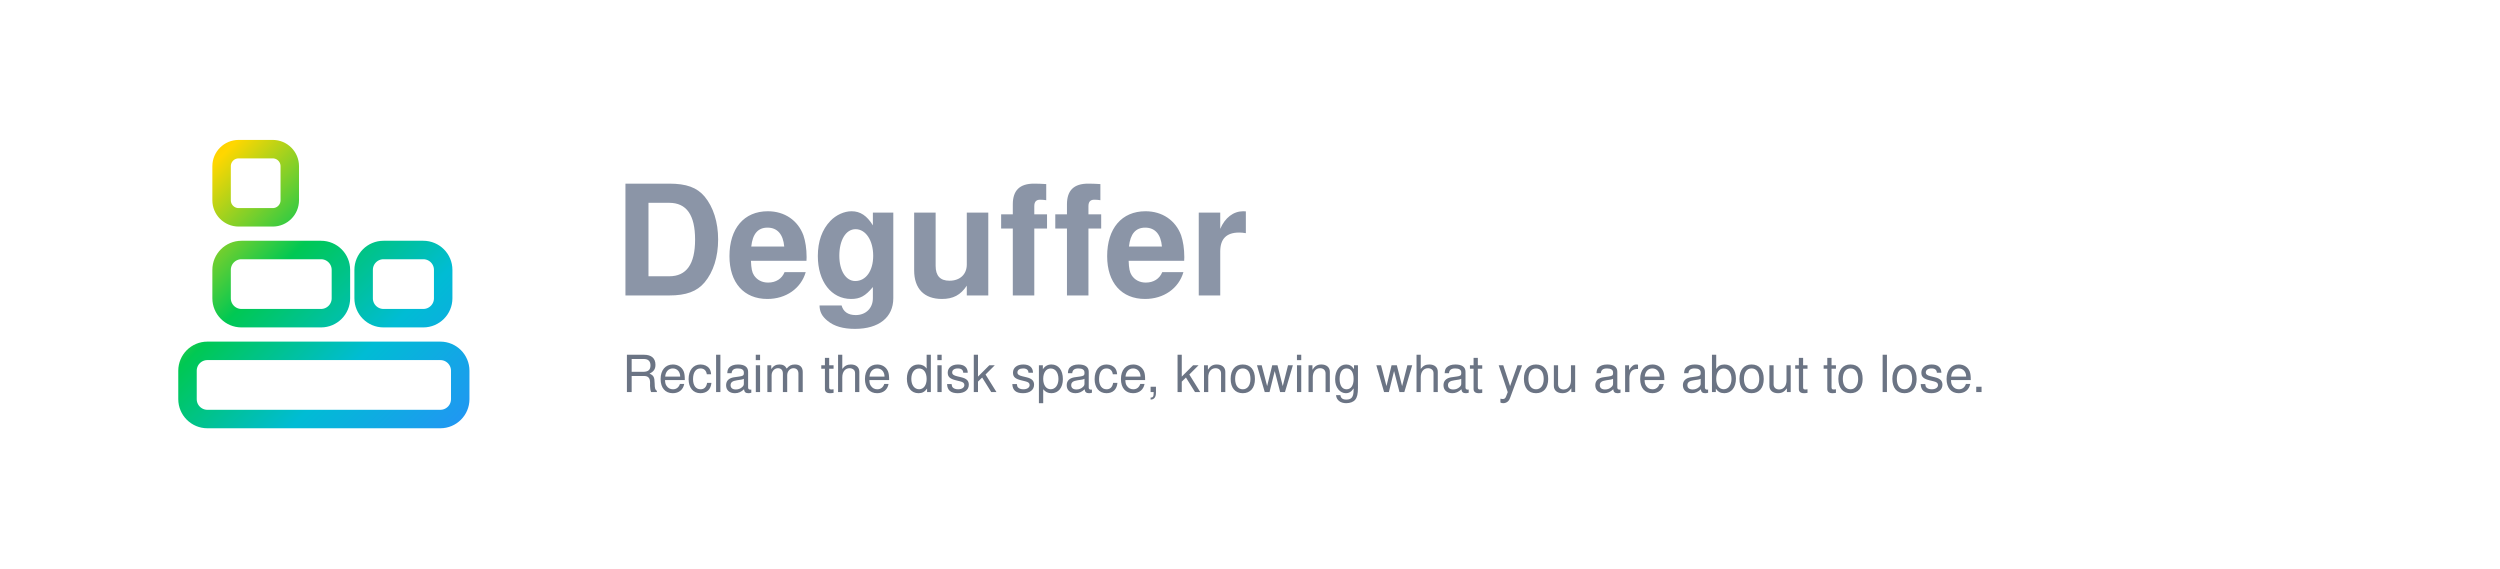
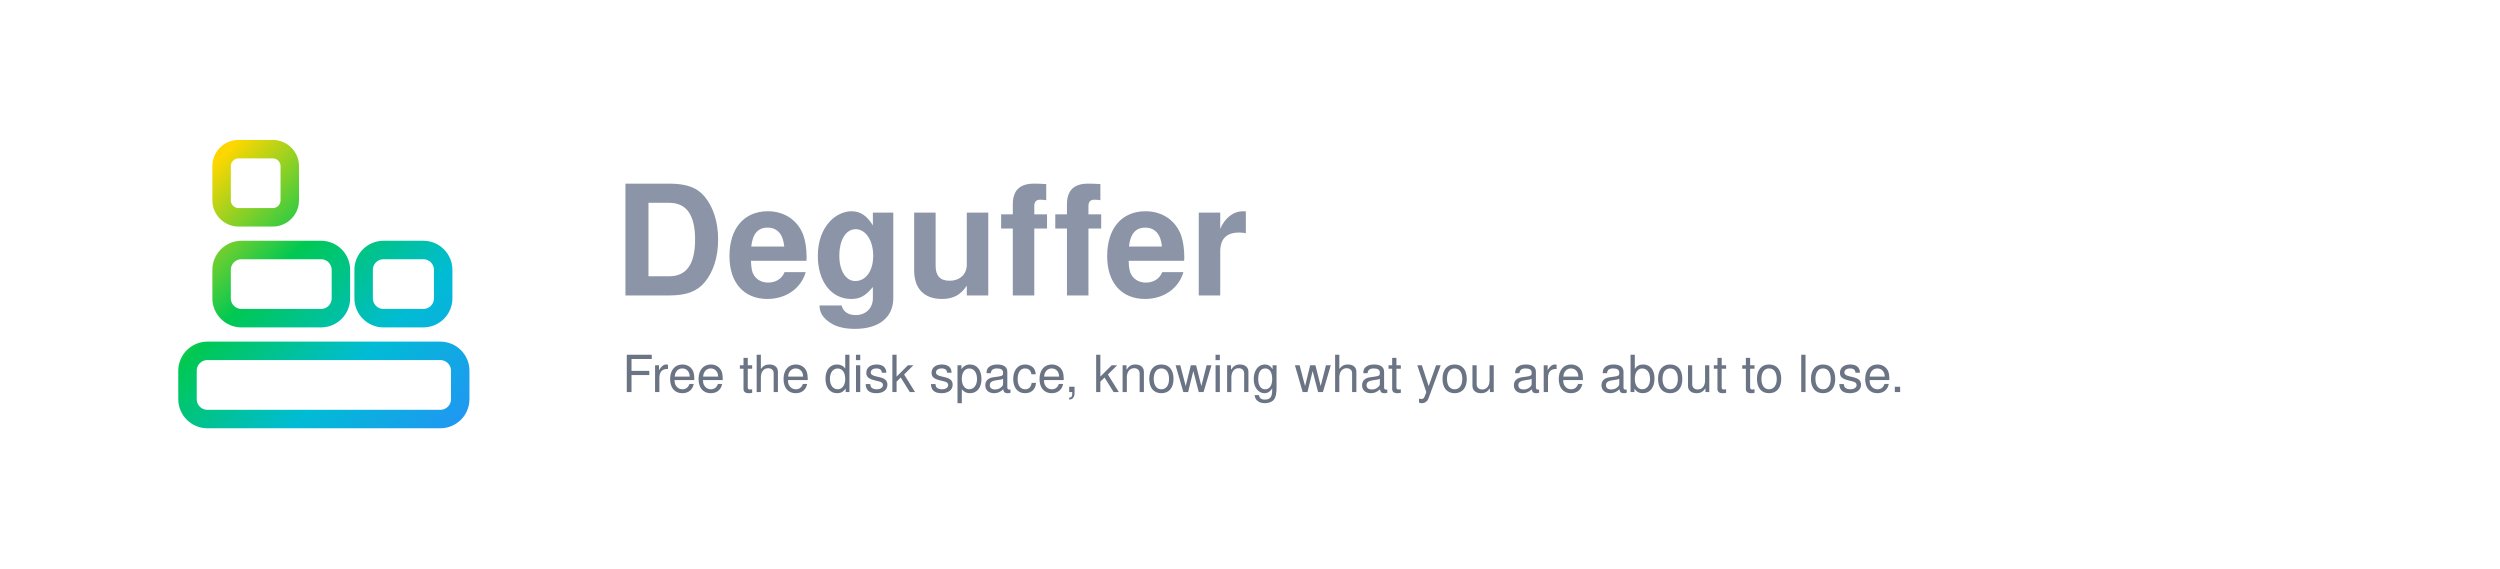
<svg xmlns="http://www.w3.org/2000/svg" viewBox="0 0 880 200" width="880" height="200">
  <defs>
    <linearGradient id="banner-rainbow" gradientUnits="userSpaceOnUse" x1="-36.6" y1="-36.6" x2="177.6" y2="177.6">
      <stop offset="0.00" stop-color="#FF0000" />
      <stop offset="0.14" stop-color="#FF8C00" />
      <stop offset="0.28" stop-color="#FFD700" />
      <stop offset="0.42" stop-color="#00C853" />
      <stop offset="0.56" stop-color="#00BCD4" />
      <stop offset="0.70" stop-color="#2196F3" />
      <stop offset="0.84" stop-color="#9C27B0" />
      <stop offset="1.00" stop-color="#FF0000" />
    </linearGradient>
  </defs>
  <g transform="translate(50,36)">
    <g fill="none" stroke="url(#banner-rainbow)" stroke-width="6.5" stroke-linejoin="round">
      <rect x="16" y="87.5" width="96" height="24" rx="7" />
      <rect x="28" y="52" width="42" height="24" rx="7" />
      <rect x="78" y="52" width="28" height="24" rx="7" />
      <rect x="28" y="16.5" width="24" height="24" rx="6" />
    </g>
  </g>
  <text x="216" y="104" font-family="Segoe UI, Helvetica, Arial, sans-serif" font-size="54" font-weight="600" fill="#8b95a7">Deguffer</text>
-   <text x="219" y="138" font-family="Segoe UI, Helvetica, Arial, sans-serif" font-size="18" fill="#6b7484">Reclaim the disk space, knowing what you are about to lose.</text>
+   <text x="219" y="138" font-family="Segoe UI, Helvetica, Arial, sans-serif" font-size="18" fill="#6b7484">Free the disk space, knowing what you are about to lose.</text>
</svg>
